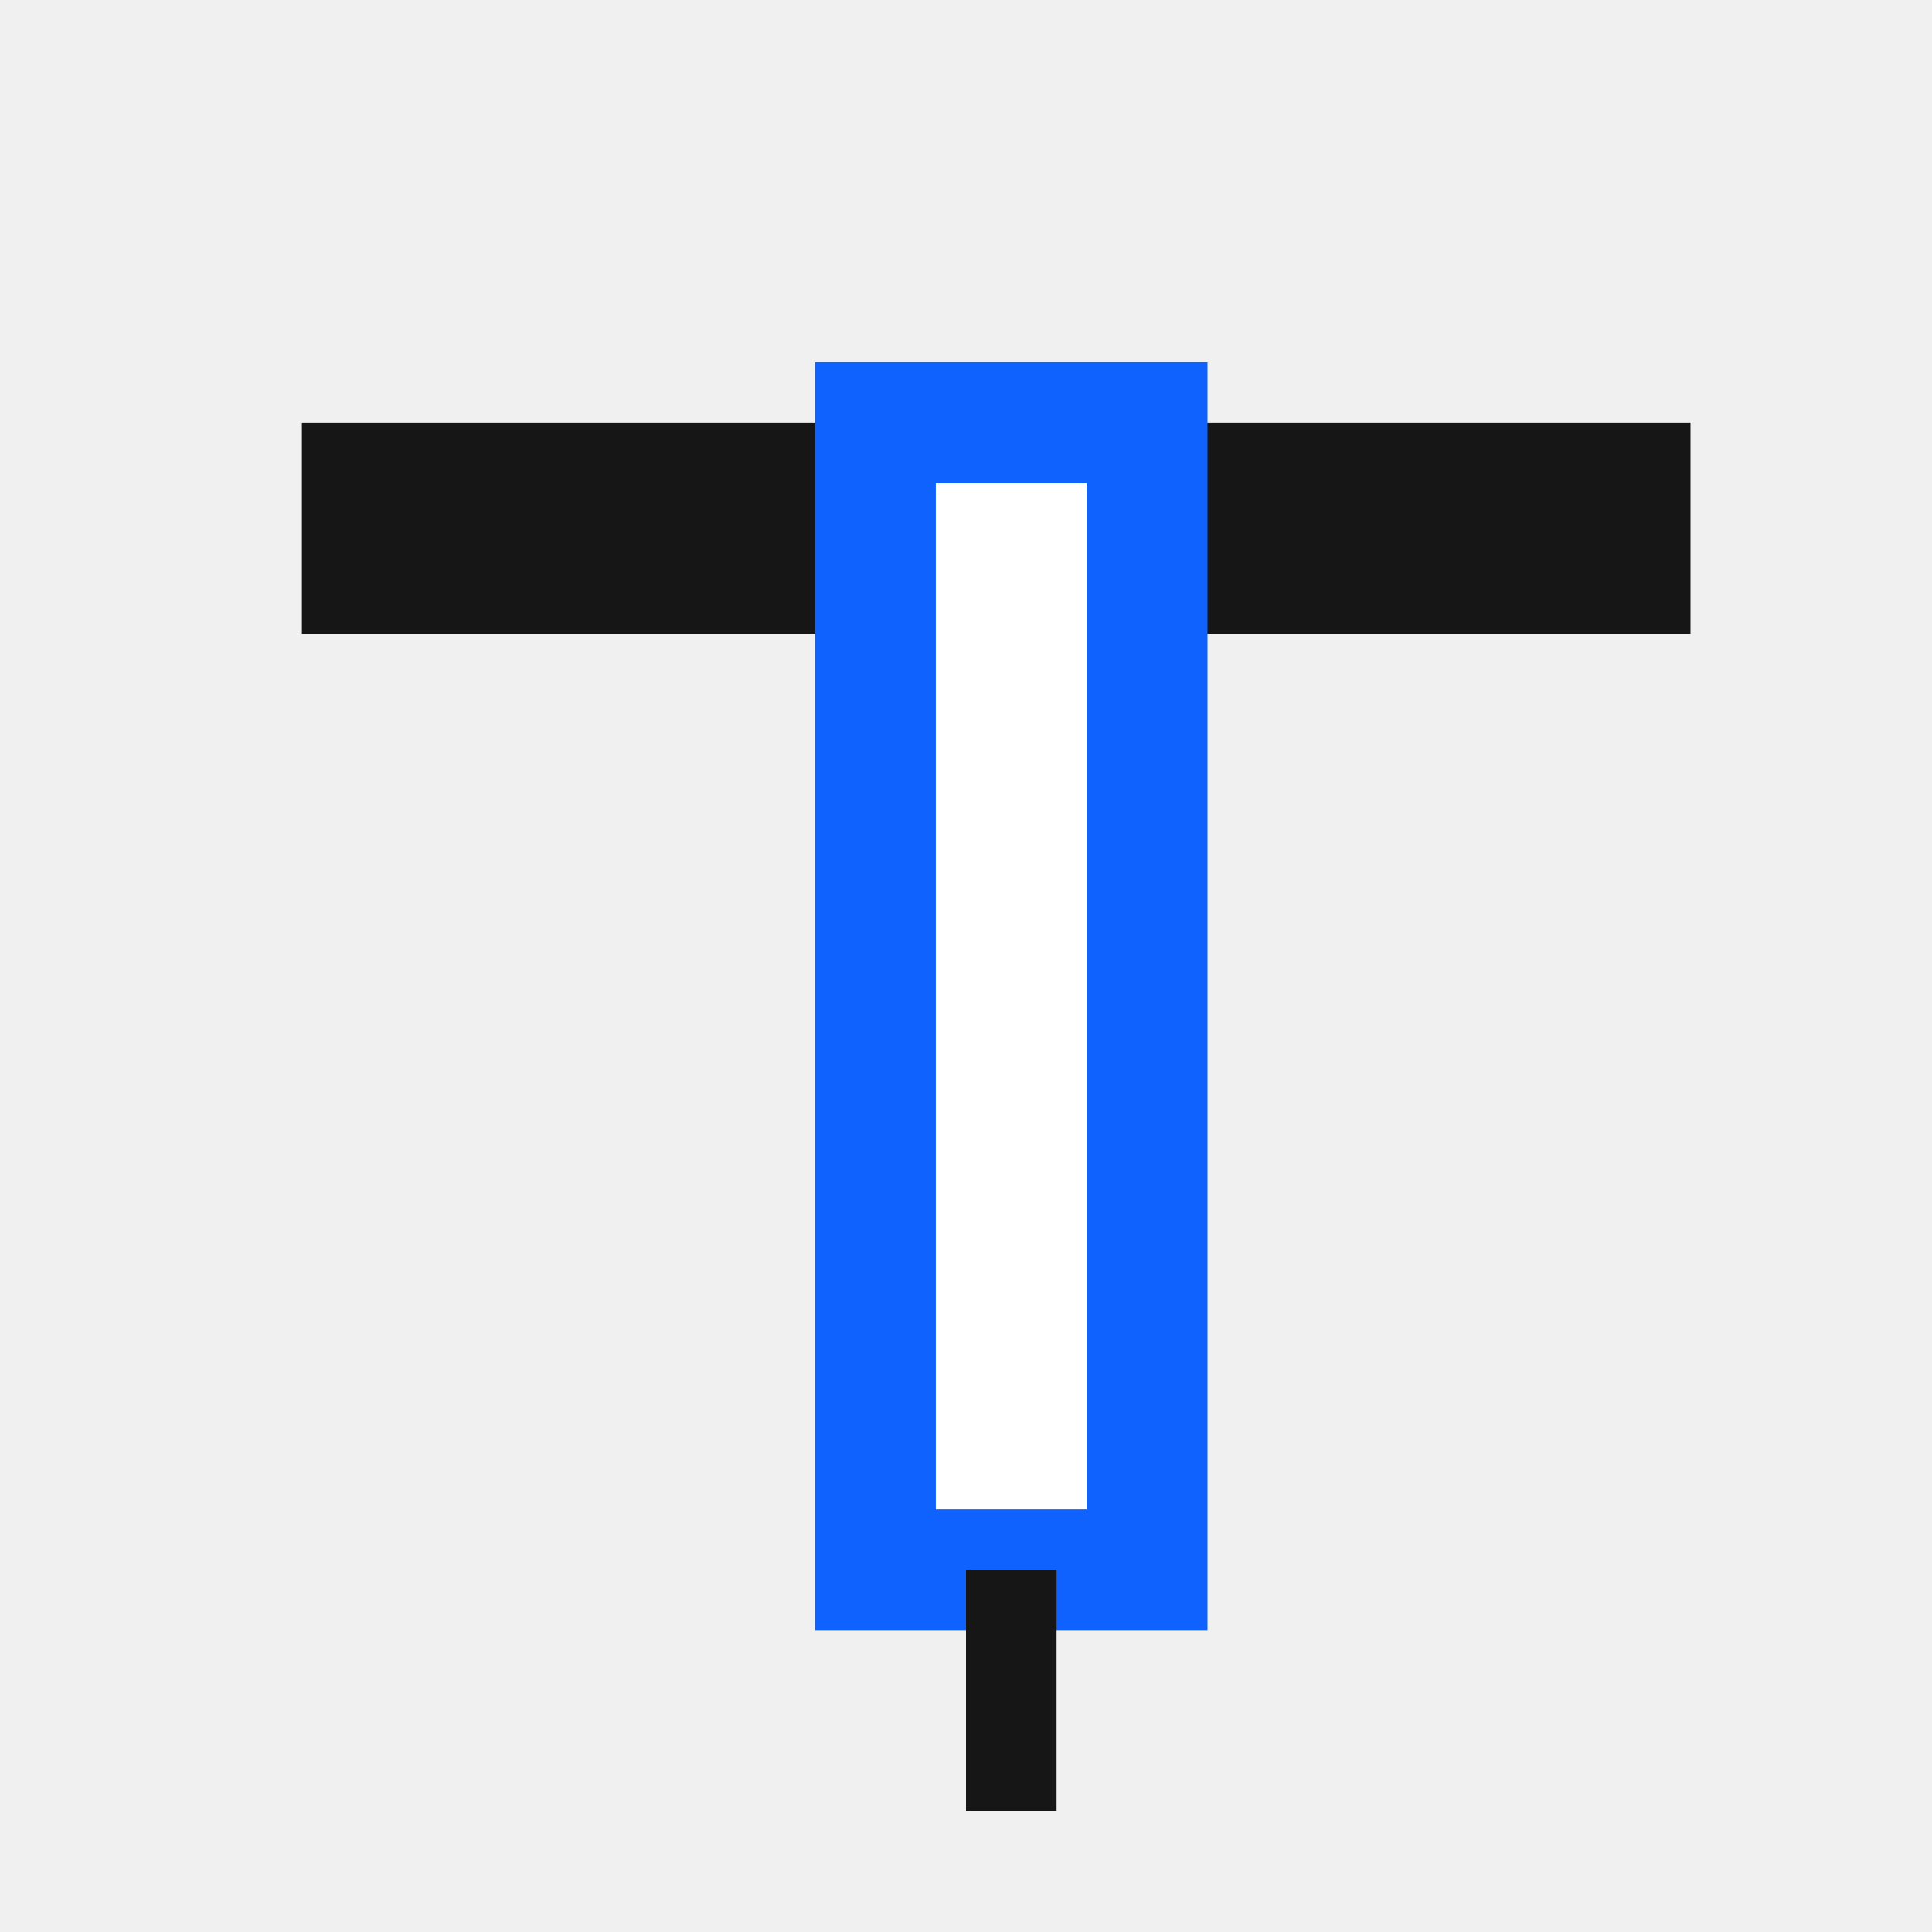
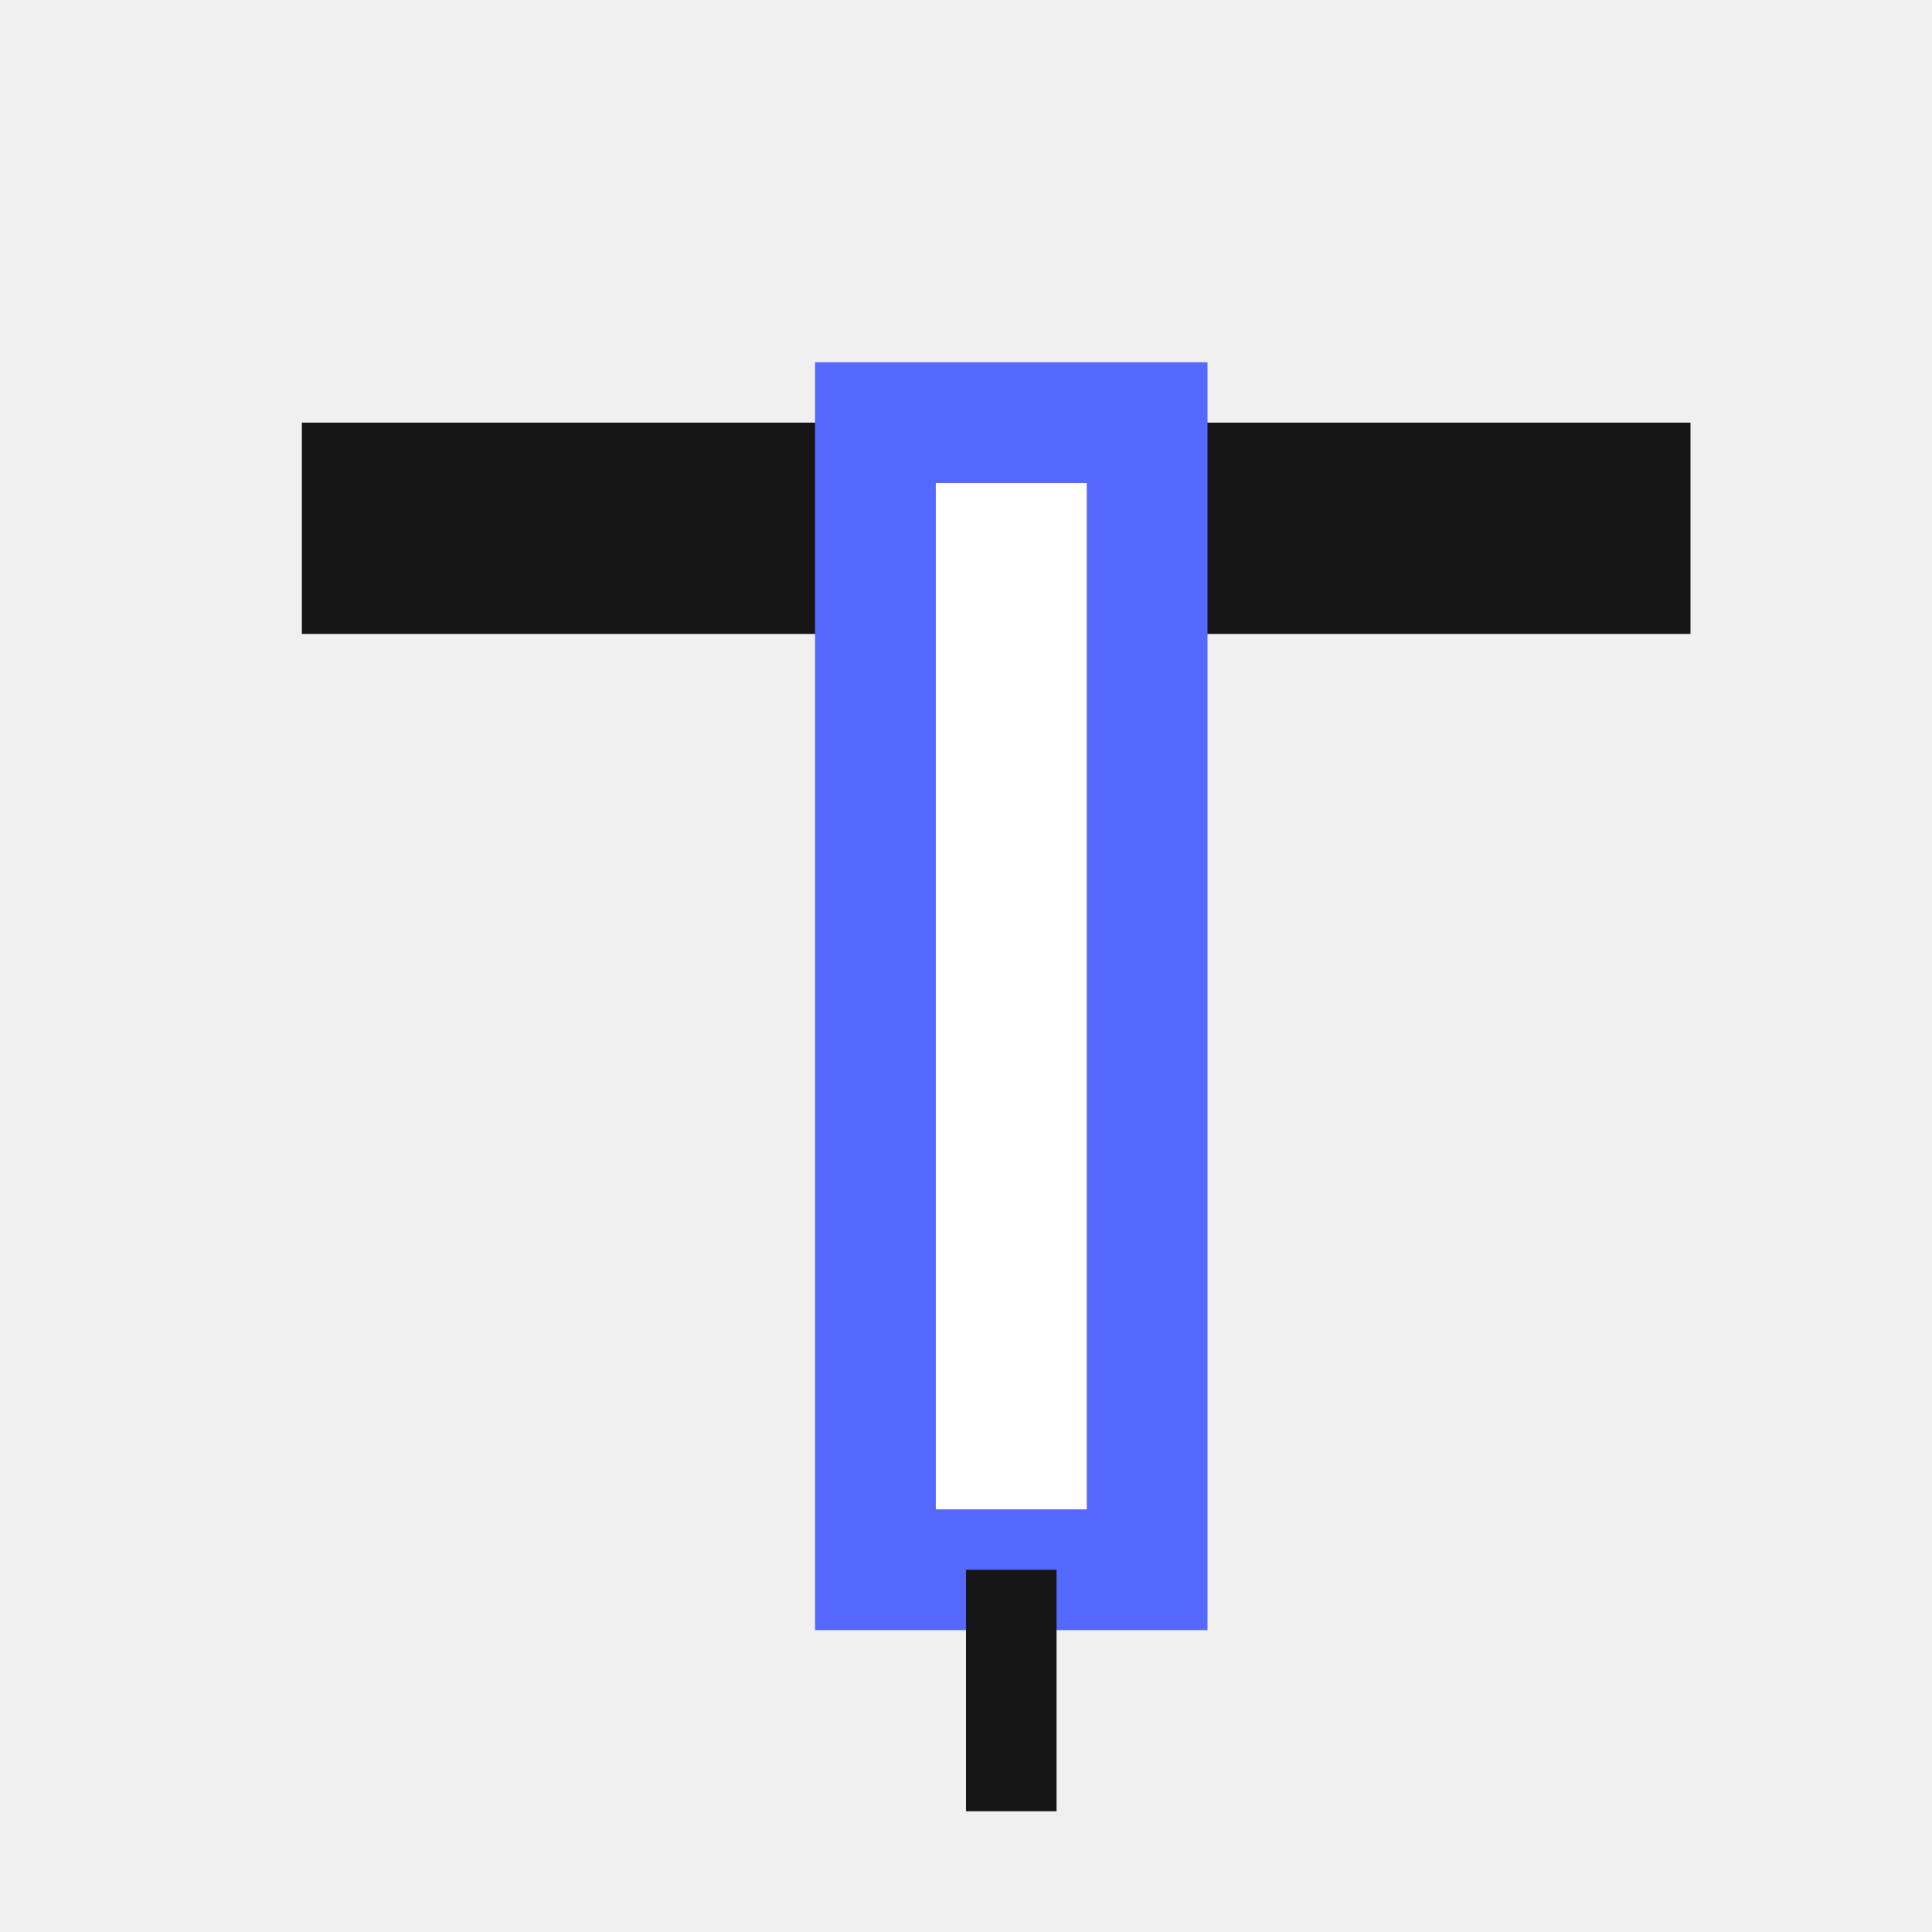
<svg xmlns="http://www.w3.org/2000/svg" viewBox="0 0 32 32" role="img" aria-label="TrumpSays">
  <rect x="5" y="7" width="23" height="3.5" fill="#161616" />
-   <rect x="14.5" y="7" width="4.5" height="19" fill="#ffffff" stroke="#0f62fe" stroke-width="2" />
+   <rect x="14.5" y="7" width="4.5" height="19" fill="#ffffff" stroke="#5669ff" stroke-width="2" />
  <rect x="16" y="26" width="1.5" height="4" fill="#161616" />
</svg>
